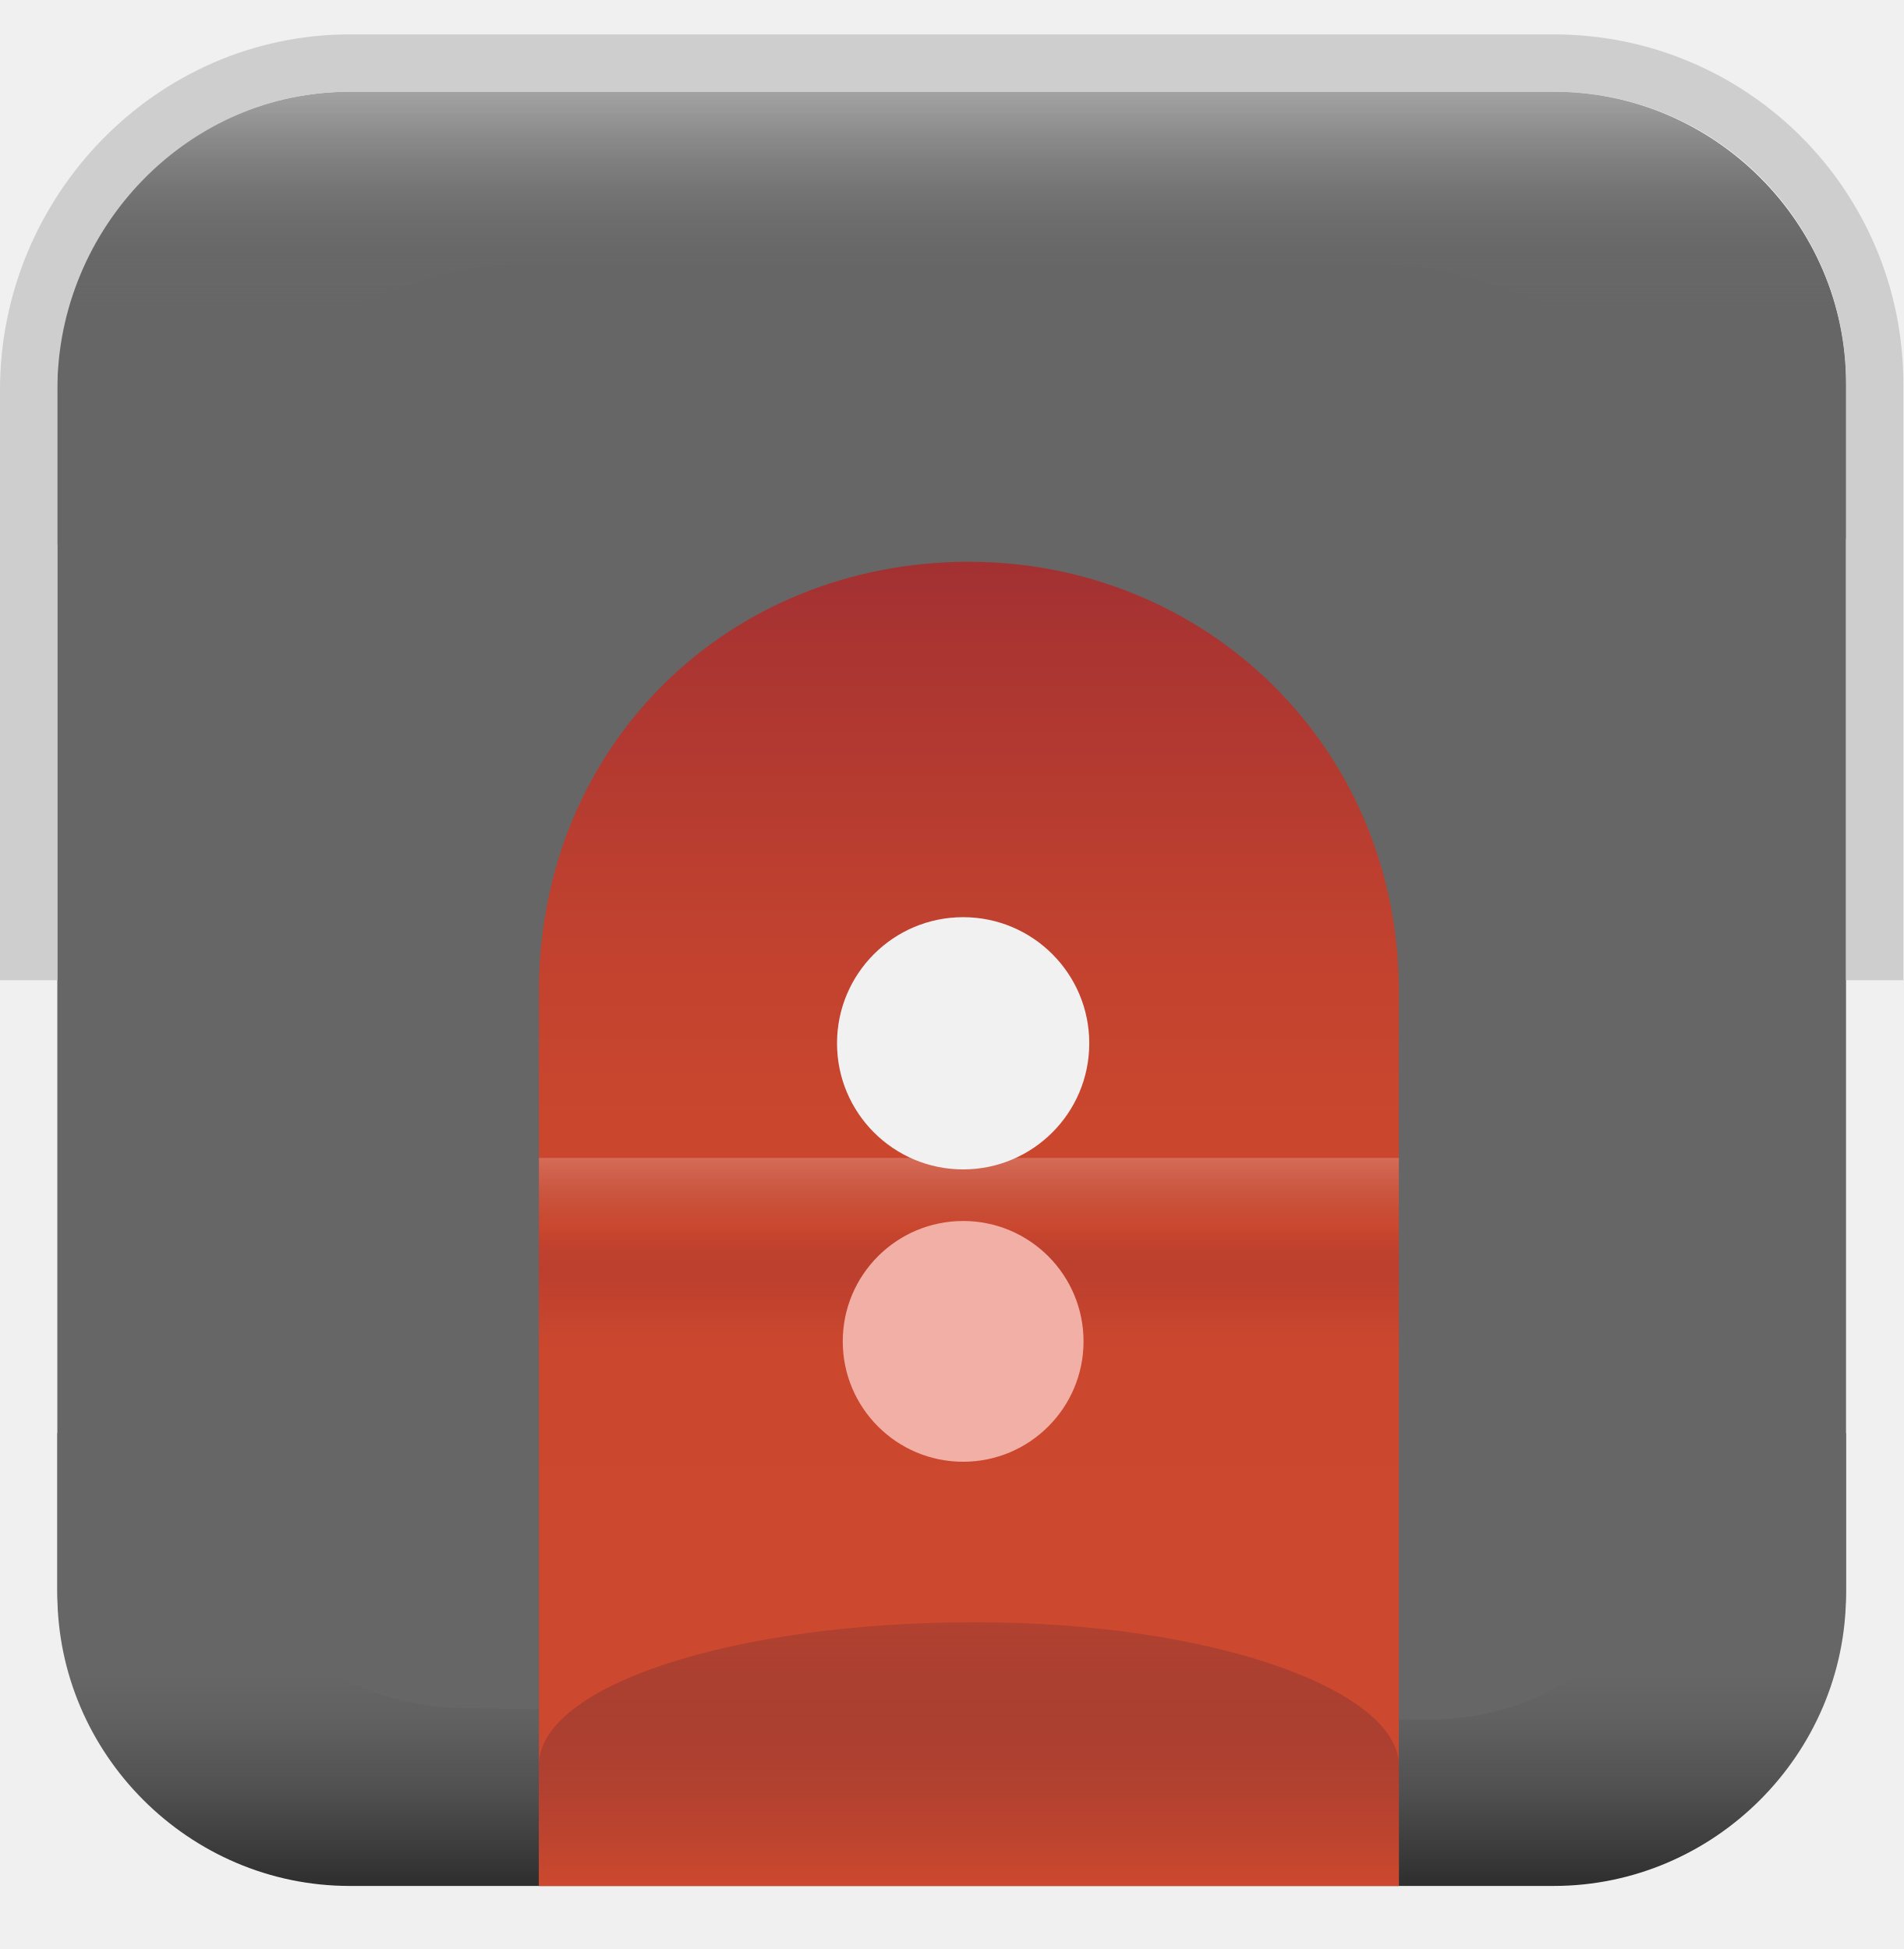
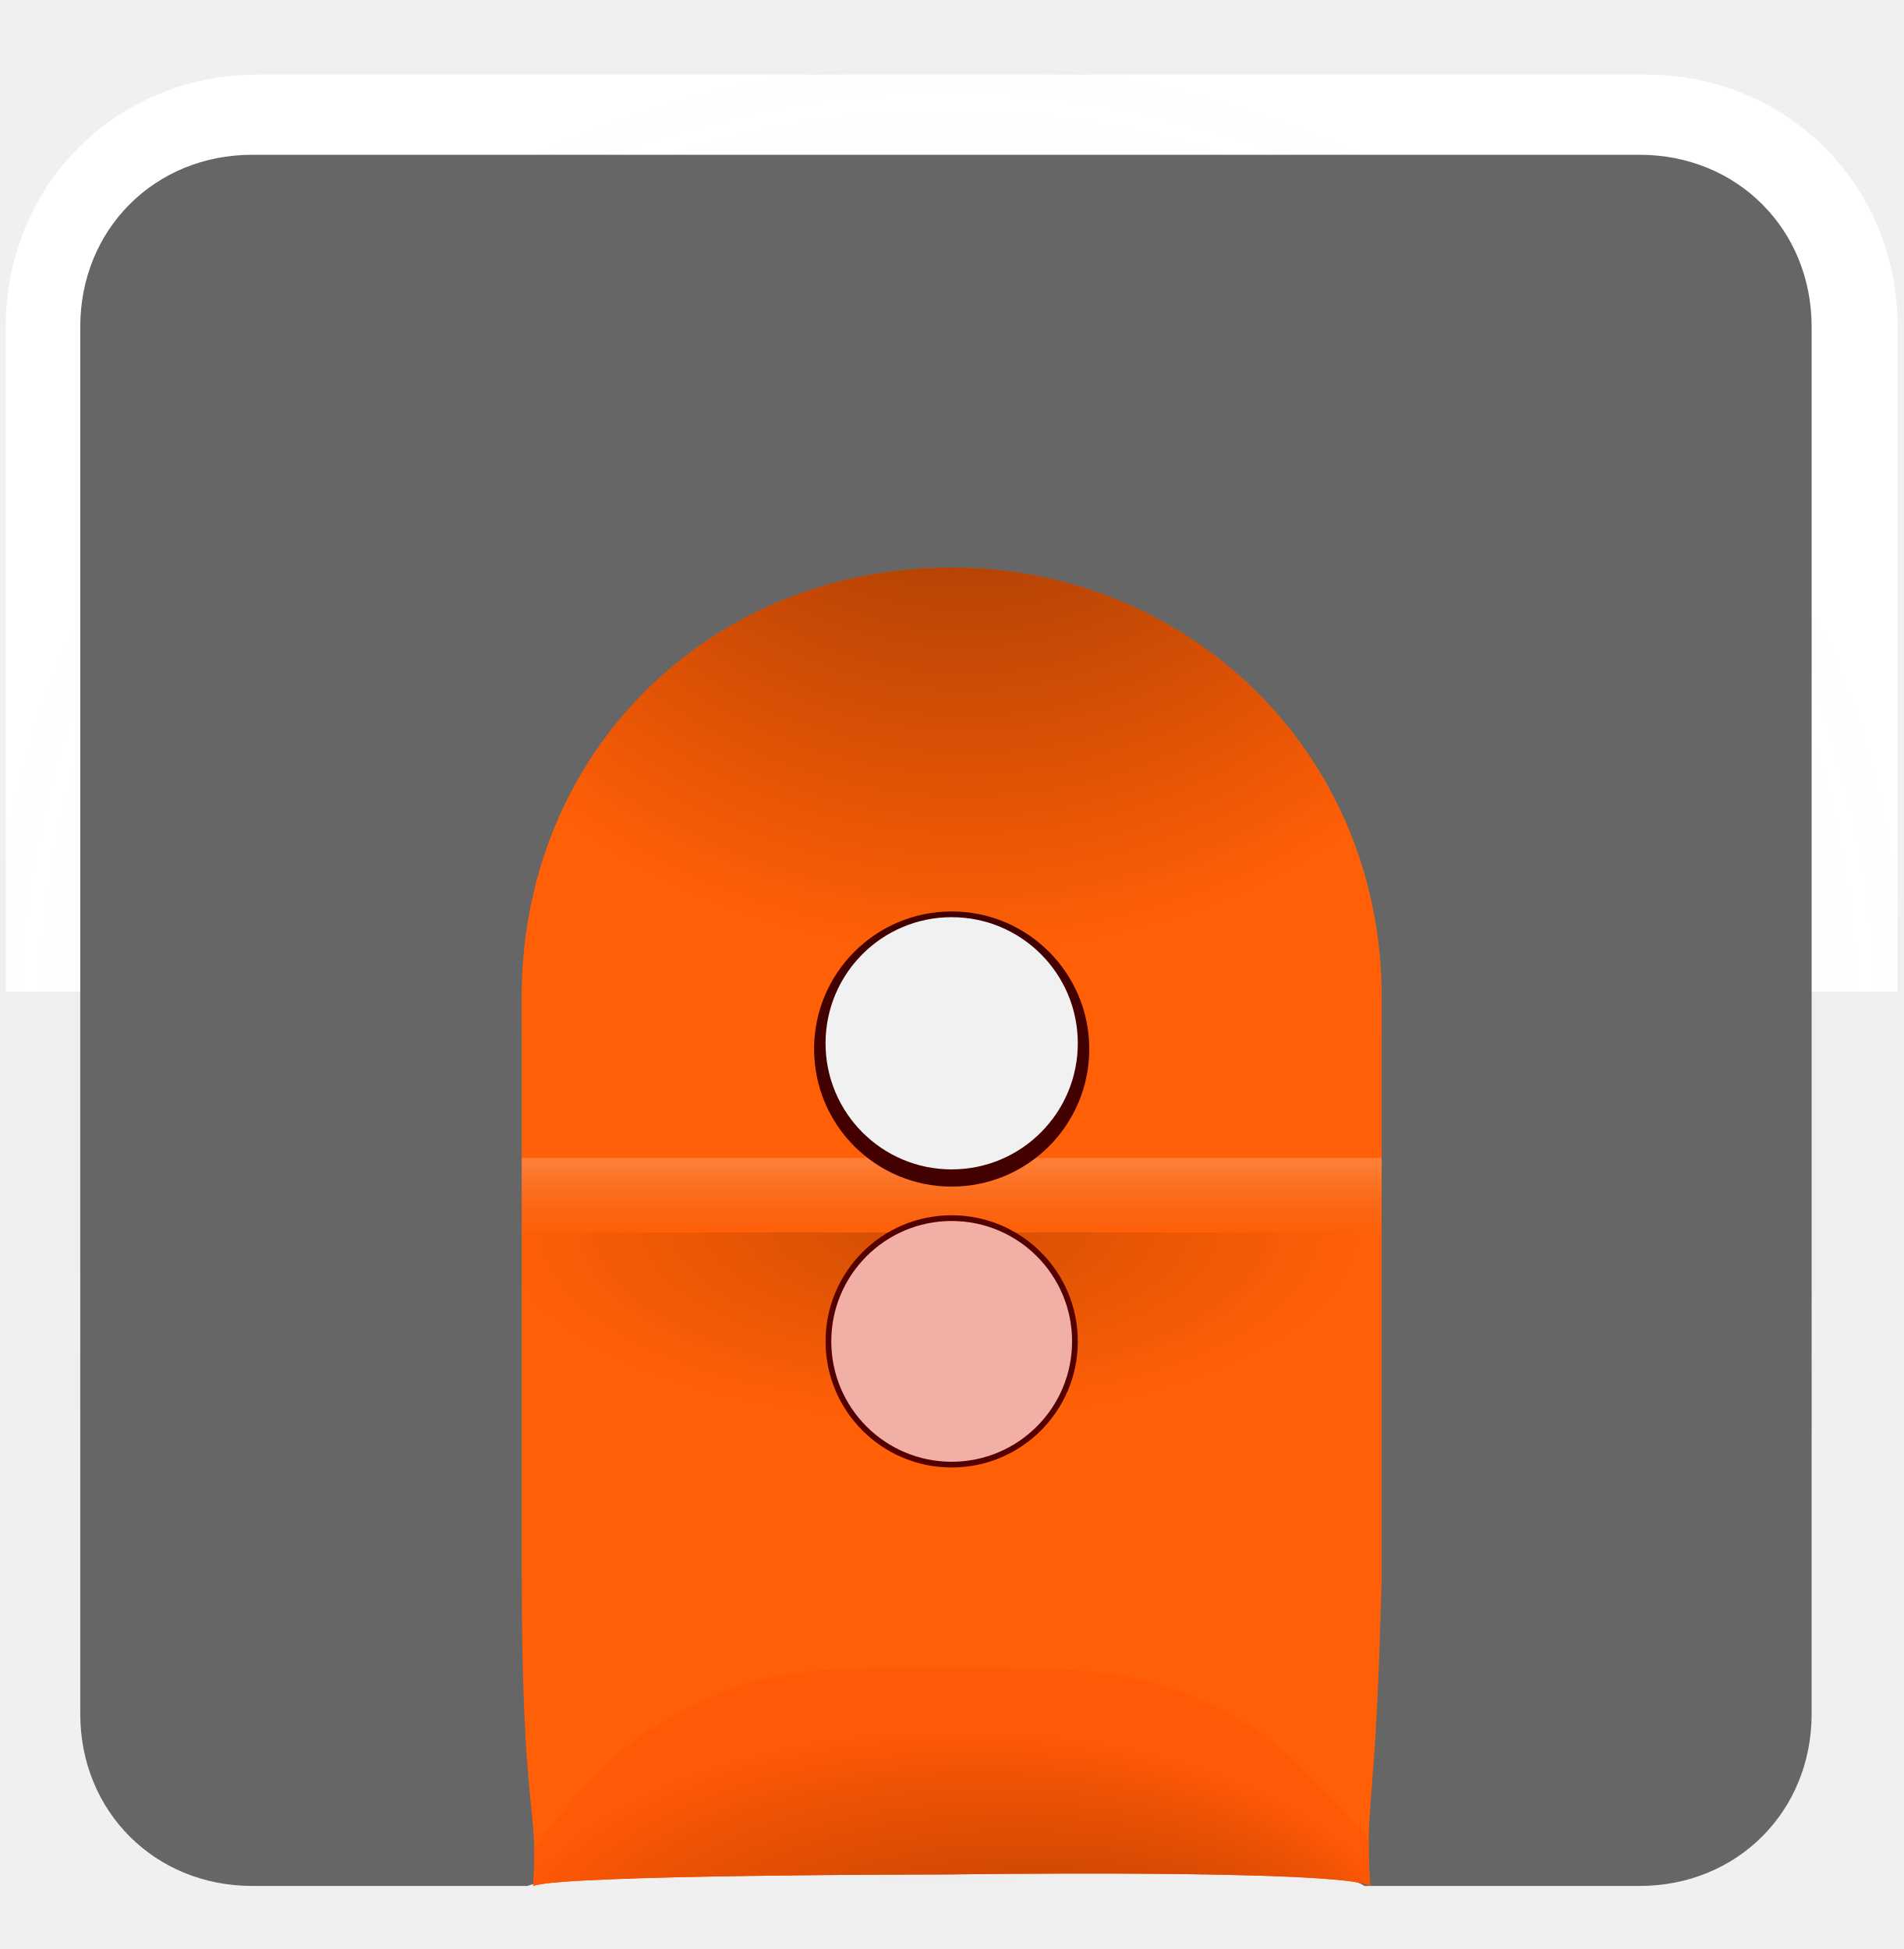
- <svg xmlns="http://www.w3.org/2000/svg" version="1.1" id="sensor" x="0px" y="0px" viewBox="0 0 33.2 34" style="enable-background:new 0 0 33.2 34;" xml:space="preserve">
-   <style type="text/css">
- 	.st0{fill:#666666;}
- 	.st1{fill:url(#shadow_top_00000116202489194588175470000018358544221813868961_);}
- 	.st2{fill:url(#shadow_bottom_00000155116165478433037060000007966727517578506908_);}
- 	.st3{fill:none;stroke:#CECECE;stroke-miterlimit:10;}
- 	.st4{fill:url(#red_contur_00000178912198152101656300000002467051545804789900_);}
- 	.st5{fill:url(#red_contur_2_00000070093729981848707290000017416394081902453132_);}
- 	.st6{fill:url(#delimetr_top_00000170272190218022930210000009044106851211031436_);}
- 	.st7{fill:url(#delimetr_bottom_00000060726975361183664490000006681715402690820757_);}
- 	.st8{fill:#F1F1F1;}
- 	.st9{fill:#F2AFA5;}
- </style>
-   <g id="light_box">
-     <path id="box" class="st0" d="M27.1,32.8h-21c-2.8,0-5.1-2.3-5.1-5.1v-21c0-2.8,2.3-5.1,5.1-5.1h21c2.8,0,5.1,2.3,5.1,5.1v21   C32.2,30.5,29.9,32.8,27.1,32.8z" />
-     <linearGradient id="shadow_top_00000008145394055139424130000014139753541388684429_" gradientUnits="userSpaceOnUse" x1="16.6" y1="26.552" x2="16.6" y2="34.424" gradientTransform="matrix(1 0 0 -1 0 36)">
-       <stop offset="0.494" style="stop-color:#666666" />
-       <stop offset="0.643" style="stop-color:#686868;stop-opacity:0.824" />
-       <stop offset="0.723" style="stop-color:#707070;stop-opacity:0.728" />
-       <stop offset="0.788" style="stop-color:#7E7E7E;stop-opacity:0.652" />
-       <stop offset="0.844" style="stop-color:#919191;stop-opacity:0.586" />
-       <stop offset="0.894" style="stop-color:#AAAAAA;stop-opacity:0.526" />
-       <stop offset="0.94" style="stop-color:#C9C9C9;stop-opacity:0.471" />
-       <stop offset="0.982" style="stop-color:#EDEDED;stop-opacity:0.421" />
-       <stop offset="1" style="stop-color:#FFFFFF;stop-opacity:0.4" />
-     </linearGradient>
-     <path id="shadow_top" style="fill:url(#shadow_top_00000008145394055139424130000014139753541388684429_);" d="M4.1,9.4V9   c0-2.8,2.5-4.4,5.2-4.4H24c2.8,0.1,5,1.6,5,4.3v0.5h3.2V6.7c0-2.8-2.3-5.1-5.1-5.1H6c-2.8,0-5,2.3-5,5.1v2.8h3.1V9.4z" />
-     <linearGradient id="shadow_bottom_00000082331972259948092130000004969617408439371163_" gradientUnits="userSpaceOnUse" x1="-840.51" y1="525.764" x2="-840.51" y2="533.587" gradientTransform="matrix(-1 0 0 1 -823.9101 -500.809)">
-       <stop offset="0.54" style="stop-color:#666666" />
-       <stop offset="0.654" style="stop-color:#606060" />
-       <stop offset="0.805" style="stop-color:#505050" />
-       <stop offset="0.975" style="stop-color:#353535" />
-       <stop offset="1" style="stop-color:#303030" />
-     </linearGradient>
-     <path id="shadow_bottom" style="fill:url(#shadow_bottom_00000082331972259948092130000004969617408439371163_);" d="M28.9,25v1.4   c0,2.2-1.8,3.6-4,3.6L8.2,29.8c-2.2,0-4-1.3-4-3.5V25H1v2.8c0,2.8,2.3,5.1,5.1,5.1h21c2.8,0,5.1-2.3,5.1-5.1V25H28.9z" />
-     <path id="top_edging" class="st3" d="M0.5,17.1V6.8c0-3.1,2.5-5.7,5.6-5.7h21c3.1,0,5.6,2.5,5.6,5.6l0,10.4" />
+ <svg xmlns="http://www.w3.org/2000/svg" xmlns:xlink="http://www.w3.org/1999/xlink" version="1.1" x="0px" y="0px" viewBox="0 0 33.2 34" enable-background="new 0 0 33.2 34" xml:space="preserve">
+   <g id="bg" display="none">
+     <rect x="0" display="inline" fill="#474747" width="33.2" height="34" />
  </g>
-   <g id="sensor_part">
-     <linearGradient id="red_contur_00000016783097906847571970000015114420286113541777_" gradientUnits="userSpaceOnUse" x1="16.9" y1="3.154" x2="16.9" y2="26.204" gradientTransform="matrix(1 0 0 -1 0 36)">
-       <stop offset="0.228" style="stop-color:#CC482E" />
-       <stop offset="0.576" style="stop-color:#CA472E" />
-       <stop offset="0.727" style="stop-color:#C0412F" />
-       <stop offset="0.982" style="stop-color:#A53232" />
-       <stop offset="1" style="stop-color:#A33132" />
-     </linearGradient>
-     <path id="red_contur" style="fill:url(#red_contur_00000016783097906847571970000015114420286113541777_);" d="M24.4,17.3   c0-4.3-3.4-7.5-7.5-7.5c-4.2,0-7.5,3.2-7.5,7.5c0,0.4,0,15.6,0,15.6l15,0C24.4,32.9,24.4,17.8,24.4,17.3z" />
-     <linearGradient id="red_contur_2_00000148629647639170941450000017857121272532584613_" gradientUnits="userSpaceOnUse" x1="16.922" y1="3.135" x2="16.922" y2="7.722" gradientTransform="matrix(1 0 0 -1 0 36)">
-       <stop offset="0" style="stop-color:#CC482E" />
-       <stop offset="0.648" style="stop-color:#8F3832;stop-opacity:0.546" />
-       <stop offset="1" style="stop-color:#723134;stop-opacity:0.3" />
-     </linearGradient>
-     <path id="red_contur_2" style="fill:url(#red_contur_2_00000148629647639170941450000017857121272532584613_);" d="M24.4,30.8   c0-1.3-3.2-2.5-7.4-2.5s-7.6,1.1-7.6,2.5l0,0l0,0v2.1h15L24.4,30.8z" />
-     <linearGradient id="delimetr_top_00000059300895744096377620000015468779902593167268_" gradientUnits="userSpaceOnUse" x1="16.9" y1="14.573" x2="16.9" y2="15.796" gradientTransform="matrix(1 0 0 -1 0 36)">
-       <stop offset="0" style="stop-color:#A8AAA8;stop-opacity:0" />
-       <stop offset="1" style="stop-color:#FFFFFF;stop-opacity:0.2" />
-     </linearGradient>
-     <polygon id="delimetr_top" style="fill:url(#delimetr_top_00000059300895744096377620000015468779902593167268_);" points="   9.4,20.2 24.4,20.2 24.4,21.4 9.4,21.4  " />
-     <linearGradient id="delimetr_bottom_00000133493136285149397140000000358244722935564680_" gradientUnits="userSpaceOnUse" x1="16.9" y1="12.32" x2="16.9" y2="14.573" gradientTransform="matrix(1 0 0 -1 0 36)">
-       <stop offset="0" style="stop-color:#CC482E;stop-opacity:0.8" />
-       <stop offset="0.192" style="stop-color:#C8462E;stop-opacity:0.646" />
-       <stop offset="0.367" style="stop-color:#BD402E;stop-opacity:0.506" />
-       <stop offset="0.536" style="stop-color:#AB352D;stop-opacity:0.371" />
-       <stop offset="0.701" style="stop-color:#91272D;stop-opacity:0.239" />
-       <stop offset="0.861" style="stop-color:#6F142D;stop-opacity:0.111" />
-       <stop offset="1" style="stop-color:#4C002C;stop-opacity:0" />
-     </linearGradient>
-     <polygon id="delimetr_bottom" style="fill:url(#delimetr_bottom_00000133493136285149397140000000358244722935564680_);" points="   9.4,21.4 24.4,21.4 24.4,23.7 9.4,23.7  " />
-     <g id="light_sensor">
-       <circle id="light_sensor_white_00000039854501657711357920000002473322508013877411_" class="st8" cx="16.8" cy="18.2" r="2.2" />
-       <circle id="light_sensor_light_red_00000096755720138053828880000005365964348591888825_" class="st9" cx="16.8" cy="23.4" r="2.1" />
+   <g id="sensor">
+     <g id="cant">
+       <path fill="none" stroke="#FFFFFF" stroke-width="2.8" stroke-miterlimit="10" d="M1.5,17.3V5.7c0-1.7,1.3-3,3-3h24.2    c1.7,0,3,1.3,3,3v11.6" />
+     </g>
+     <radialGradient id="box_00000132798545940394839140000001110037563067644064_" cx="16.535" cy="17.799" r="17.101" gradientUnits="userSpaceOnUse">
+       <stop offset="0" style="stop-color:#666666;stop-opacity:0" />
+       <stop offset="0.14" style="stop-color:#8D8D8D;stop-opacity:1.126710e-02" />
+       <stop offset="0.454" style="stop-color:#F0F0F0;stop-opacity:3.640837e-02" />
+       <stop offset="0.498" style="stop-color:#FFFFFF;stop-opacity:4.000000e-02" />
+       <stop offset="0.625" style="stop-color:#D7D7D7;stop-opacity:2.987791e-02" />
+       <stop offset="1" style="stop-color:#666666;stop-opacity:0" />
+     </radialGradient>
+     <path id="box" fill="#666666" stroke="url(#box_00000132798545940394839140000001110037563067644064_)" stroke-width="4" stroke-miterlimit="10" d="   M28.6,32.9h-4.8c0,0-0.7-0.6-7.2-0.5s-7.4,0.5-7.4,0.5H4.4c-1.7,0-3-1.3-3-3V5.7c0-1.7,1.3-3,3-3h24.2c1.7,0,3,1.3,3,3v24.2   C31.6,31.6,30.3,32.9,28.6,32.9z" />
+     <g id="main_sensor_part">
+       <g>
+         <defs>
+           <path id="red_contur_00000140710294982444118710000005121874349319305374_" d="M24.1,17.4c0-4.3-3.4-7.5-7.5-7.5      c-4.2,0-7.5,3.2-7.5,7.5c0,0.3,0,5.7,0,10c0,4.3,0.3,4.1,0.2,5.5c0.5-0.2,7.2-0.2,7.2-0.2s6.9-0.1,7.4,0.2      c-0.1-1.5,0.1-1.2,0.2-5.4C24.1,26.2,24.1,17.7,24.1,17.4z" />
+         </defs>
+         <clipPath id="red_contur_00000179648563540691576190000005762822834367635898_">
+           <use xlink:href="#red_contur_00000140710294982444118710000005121874349319305374_" overflow="visible" />
+         </clipPath>
+         <rect id="bg_00000034064585226058829120000012488620380688124346_" x="8.3" y="8.2" clip-path="url(#red_contur_00000179648563540691576190000005762822834367635898_)" fill="#FF5F06" width="16.7" height="25.8" />
+         <radialGradient id="delimetr_bottom_00000122700281860773049670000018411823770497940373_" cx="16.228" cy="21.396" r="10.82" gradientTransform="matrix(1 0 0 0.447 0 11.8318)" gradientUnits="userSpaceOnUse">
+           <stop offset="0" style="stop-color:#000000;stop-opacity:0.3" />
+           <stop offset="0.594" style="stop-color:#000000;stop-opacity:4.240200e-02" />
+           <stop offset="0.691" style="stop-color:#000000;stop-opacity:0" />
+         </radialGradient>
+         <polygon id="delimetr_bottom" opacity="0.6" clip-path="url(#red_contur_00000179648563540691576190000005762822834367635898_)" fill="url(#delimetr_bottom_00000122700281860773049670000018411823770497940373_)" points="     7.1,21.5 26.1,21.5 26.1,27.8 7.1,27.8    " />
+         <linearGradient id="delimetr_top_00000062157530585129745400000014998621911632084142_" gradientUnits="userSpaceOnUse" x1="16.577" y1="14.46" x2="16.577" y2="15.759" gradientTransform="matrix(1 0 0 -1 0 36)">
+           <stop offset="0" style="stop-color:#A8AAA8;stop-opacity:0" />
+           <stop offset="1" style="stop-color:#FFFFFF;stop-opacity:0.2" />
+         </linearGradient>
+         <polygon id="delimetr_top" clip-path="url(#red_contur_00000179648563540691576190000005762822834367635898_)" fill="url(#delimetr_top_00000062157530585129745400000014998621911632084142_)" points="     8.1,20.2 25,20.2 25,21.5 8.1,21.5    " />
+         <radialGradient id="top_shadow_00000150093820298256601480000013683638551646431418_" cx="16.85" cy="4.716" r="11.823" gradientUnits="userSpaceOnUse">
+           <stop offset="0" style="stop-color:#000000;stop-opacity:0.5" />
+           <stop offset="1" style="stop-color:#FF5F06;stop-opacity:0.5" />
+         </radialGradient>
+         <rect id="top_shadow" x="6.3" y="9.5" clip-path="url(#red_contur_00000179648563540691576190000005762822834367635898_)" fill="url(#top_shadow_00000150093820298256601480000013683638551646431418_)" width="20.6" height="8.4" />
+         <radialGradient id="bottom_00000016772550113503339870000016114410159680162182_" cx="16.629" cy="34.518" r="8.065" fx="21.395" fy="41.024" gradientTransform="matrix(1 -5.524353e-03 2.944020e-03 0.5329 -0.1014 16.2149)" gradientUnits="userSpaceOnUse">
+           <stop offset="0" style="stop-color:#A03900" />
+           <stop offset="0.18" style="stop-color:#A53B00" />
+           <stop offset="0.402" style="stop-color:#B44001" />
+           <stop offset="0.646" style="stop-color:#CE4803" />
+           <stop offset="0.905" style="stop-color:#F05305" />
+           <stop offset="1" style="stop-color:#FF5806" />
+         </radialGradient>
+         <path id="bottom" clip-path="url(#red_contur_00000179648563540691576190000005762822834367635898_)" fill="url(#bottom_00000016772550113503339870000016114410159680162182_)" d="     M26.6,35.5H7.3c0,0,2.1-4.1,4-5.3s3-1.1,5.4-1.1s3.4,0,5.1,1C23.4,31.1,26.6,35.5,26.6,35.5z" />
+       </g>
+       <circle id="photoresistor_bg" fill="#420000" cx="16.6" cy="18.3" r="2.4" />
+       <circle id="photoresistor" fill="#F1F1F1" cx="16.6" cy="18.2" r="2.2" />
+       <circle id="led_bg" fill="#540000" cx="16.6" cy="23.4" r="2.2" />
+       <circle id="led" fill="#F2AFA5" cx="16.6" cy="23.4" r="2.1" />
    </g>
  </g>
</svg>
